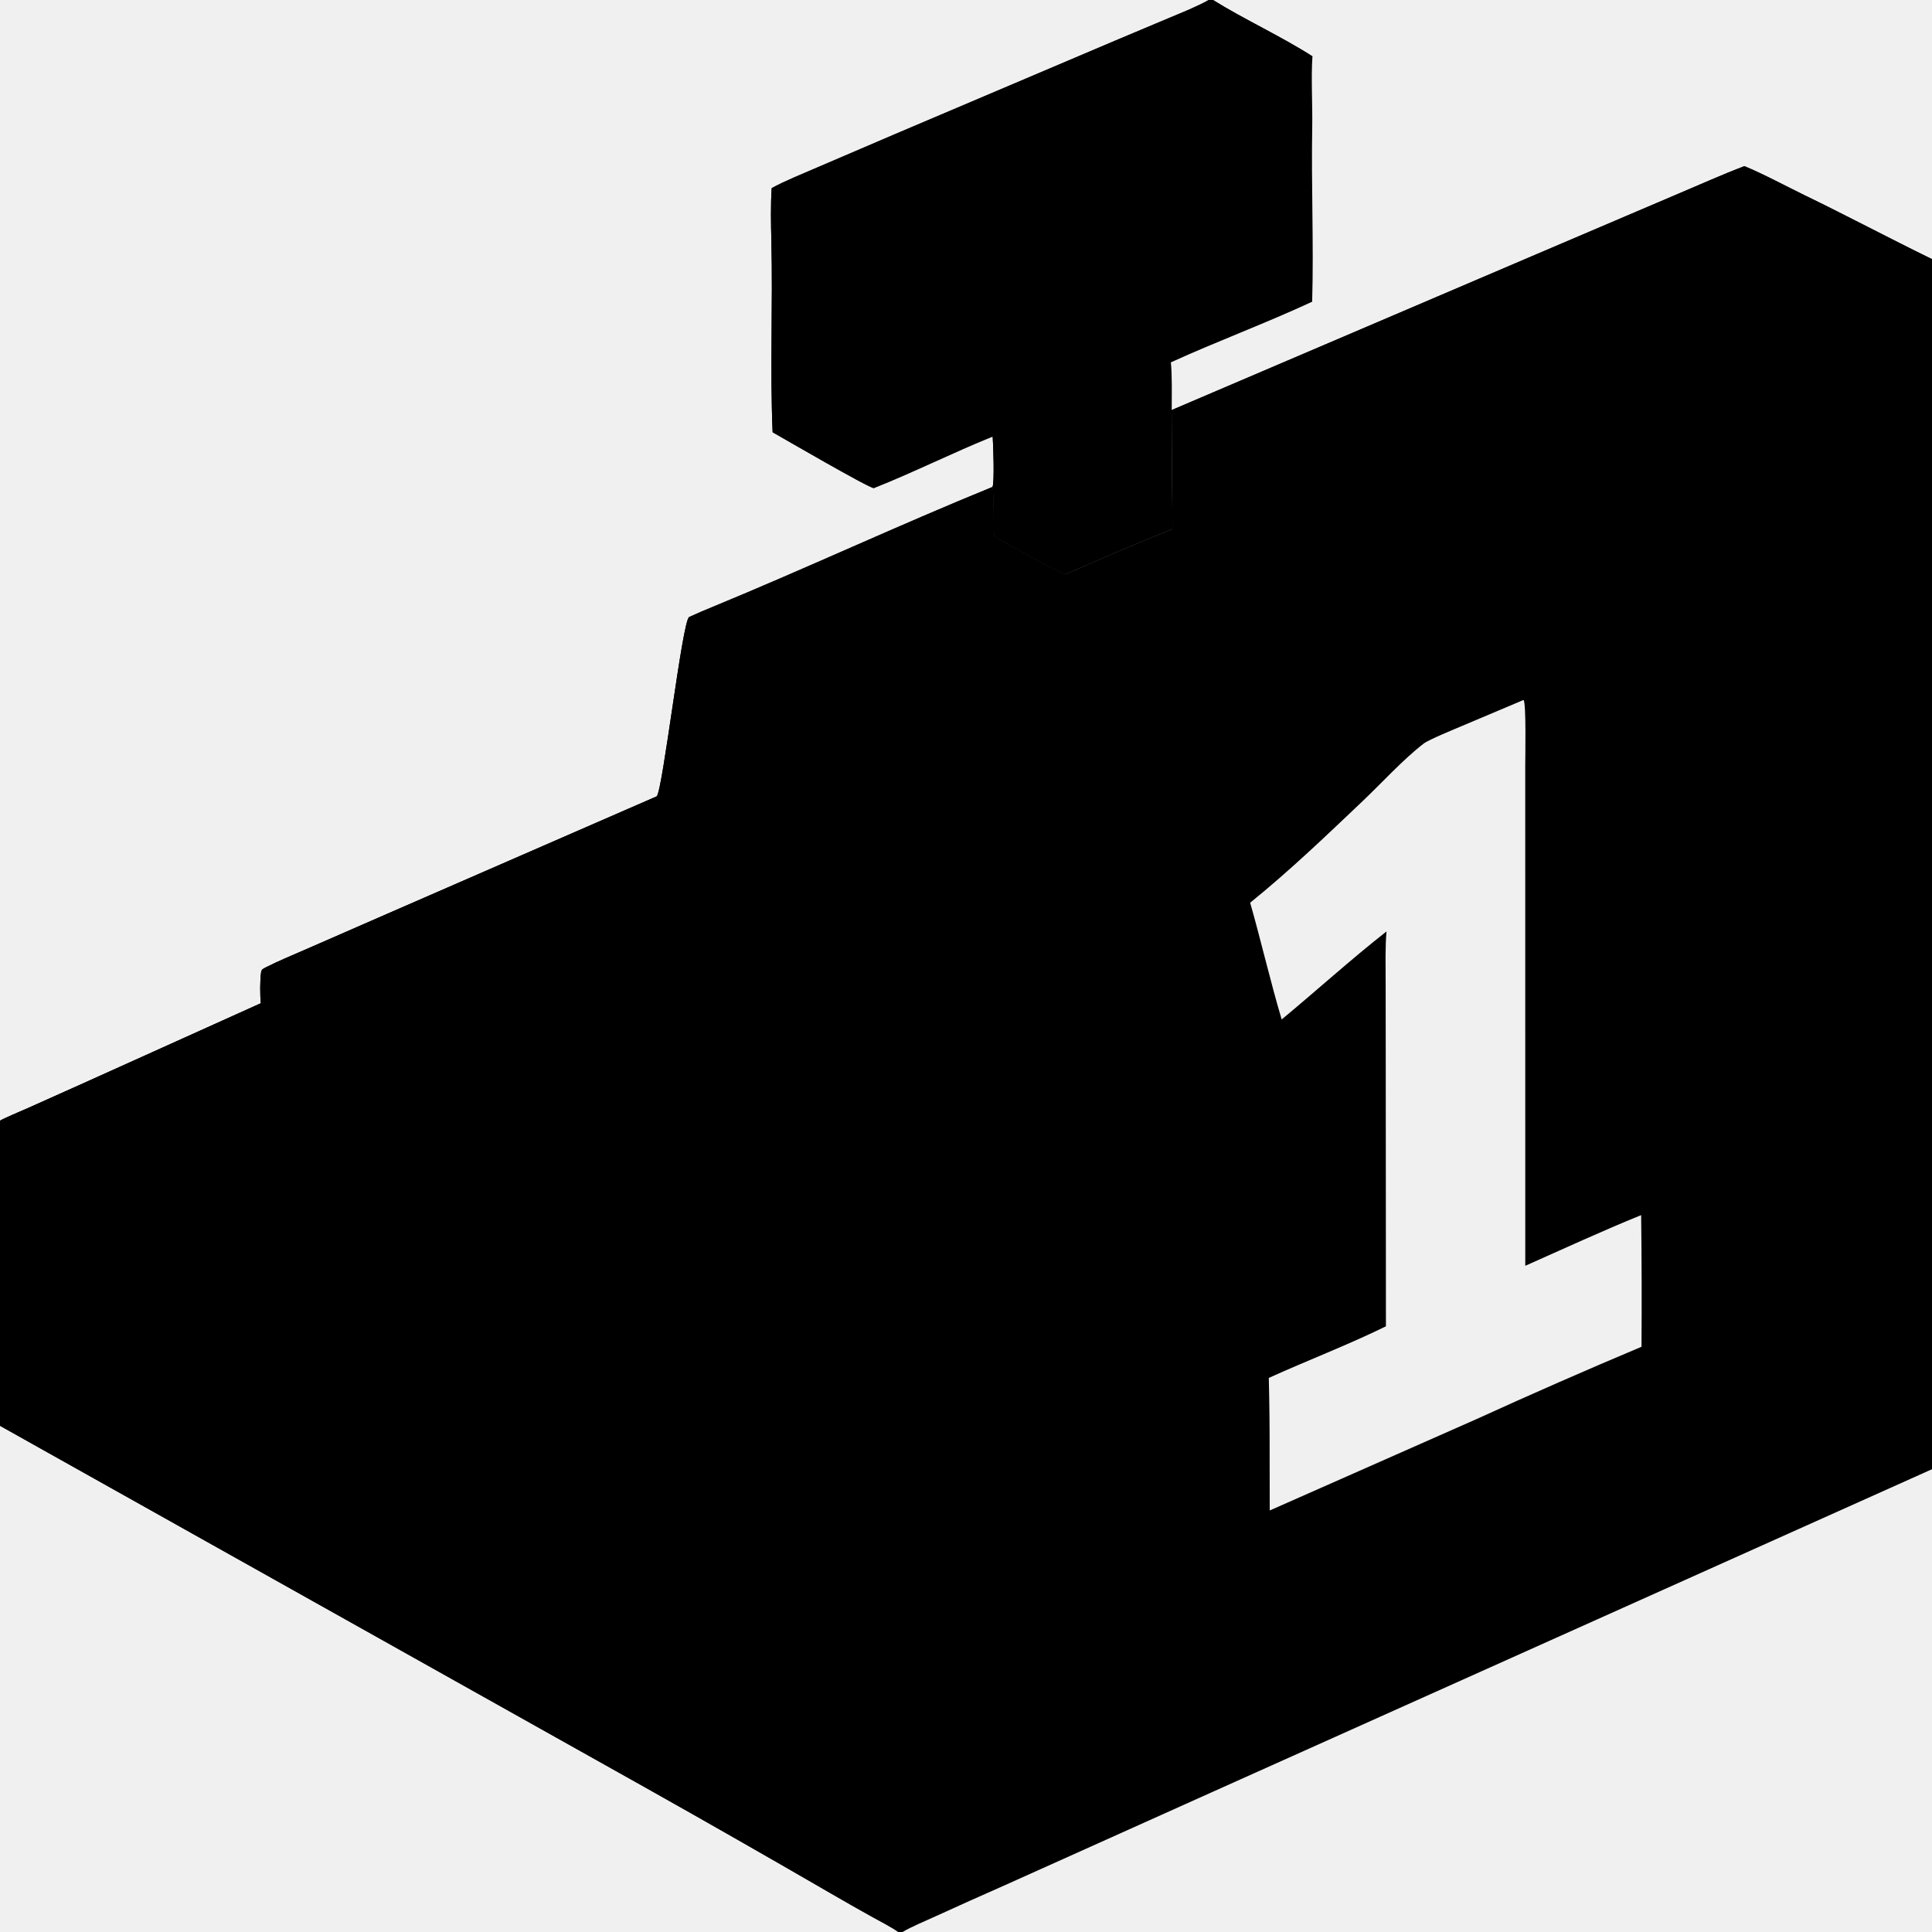
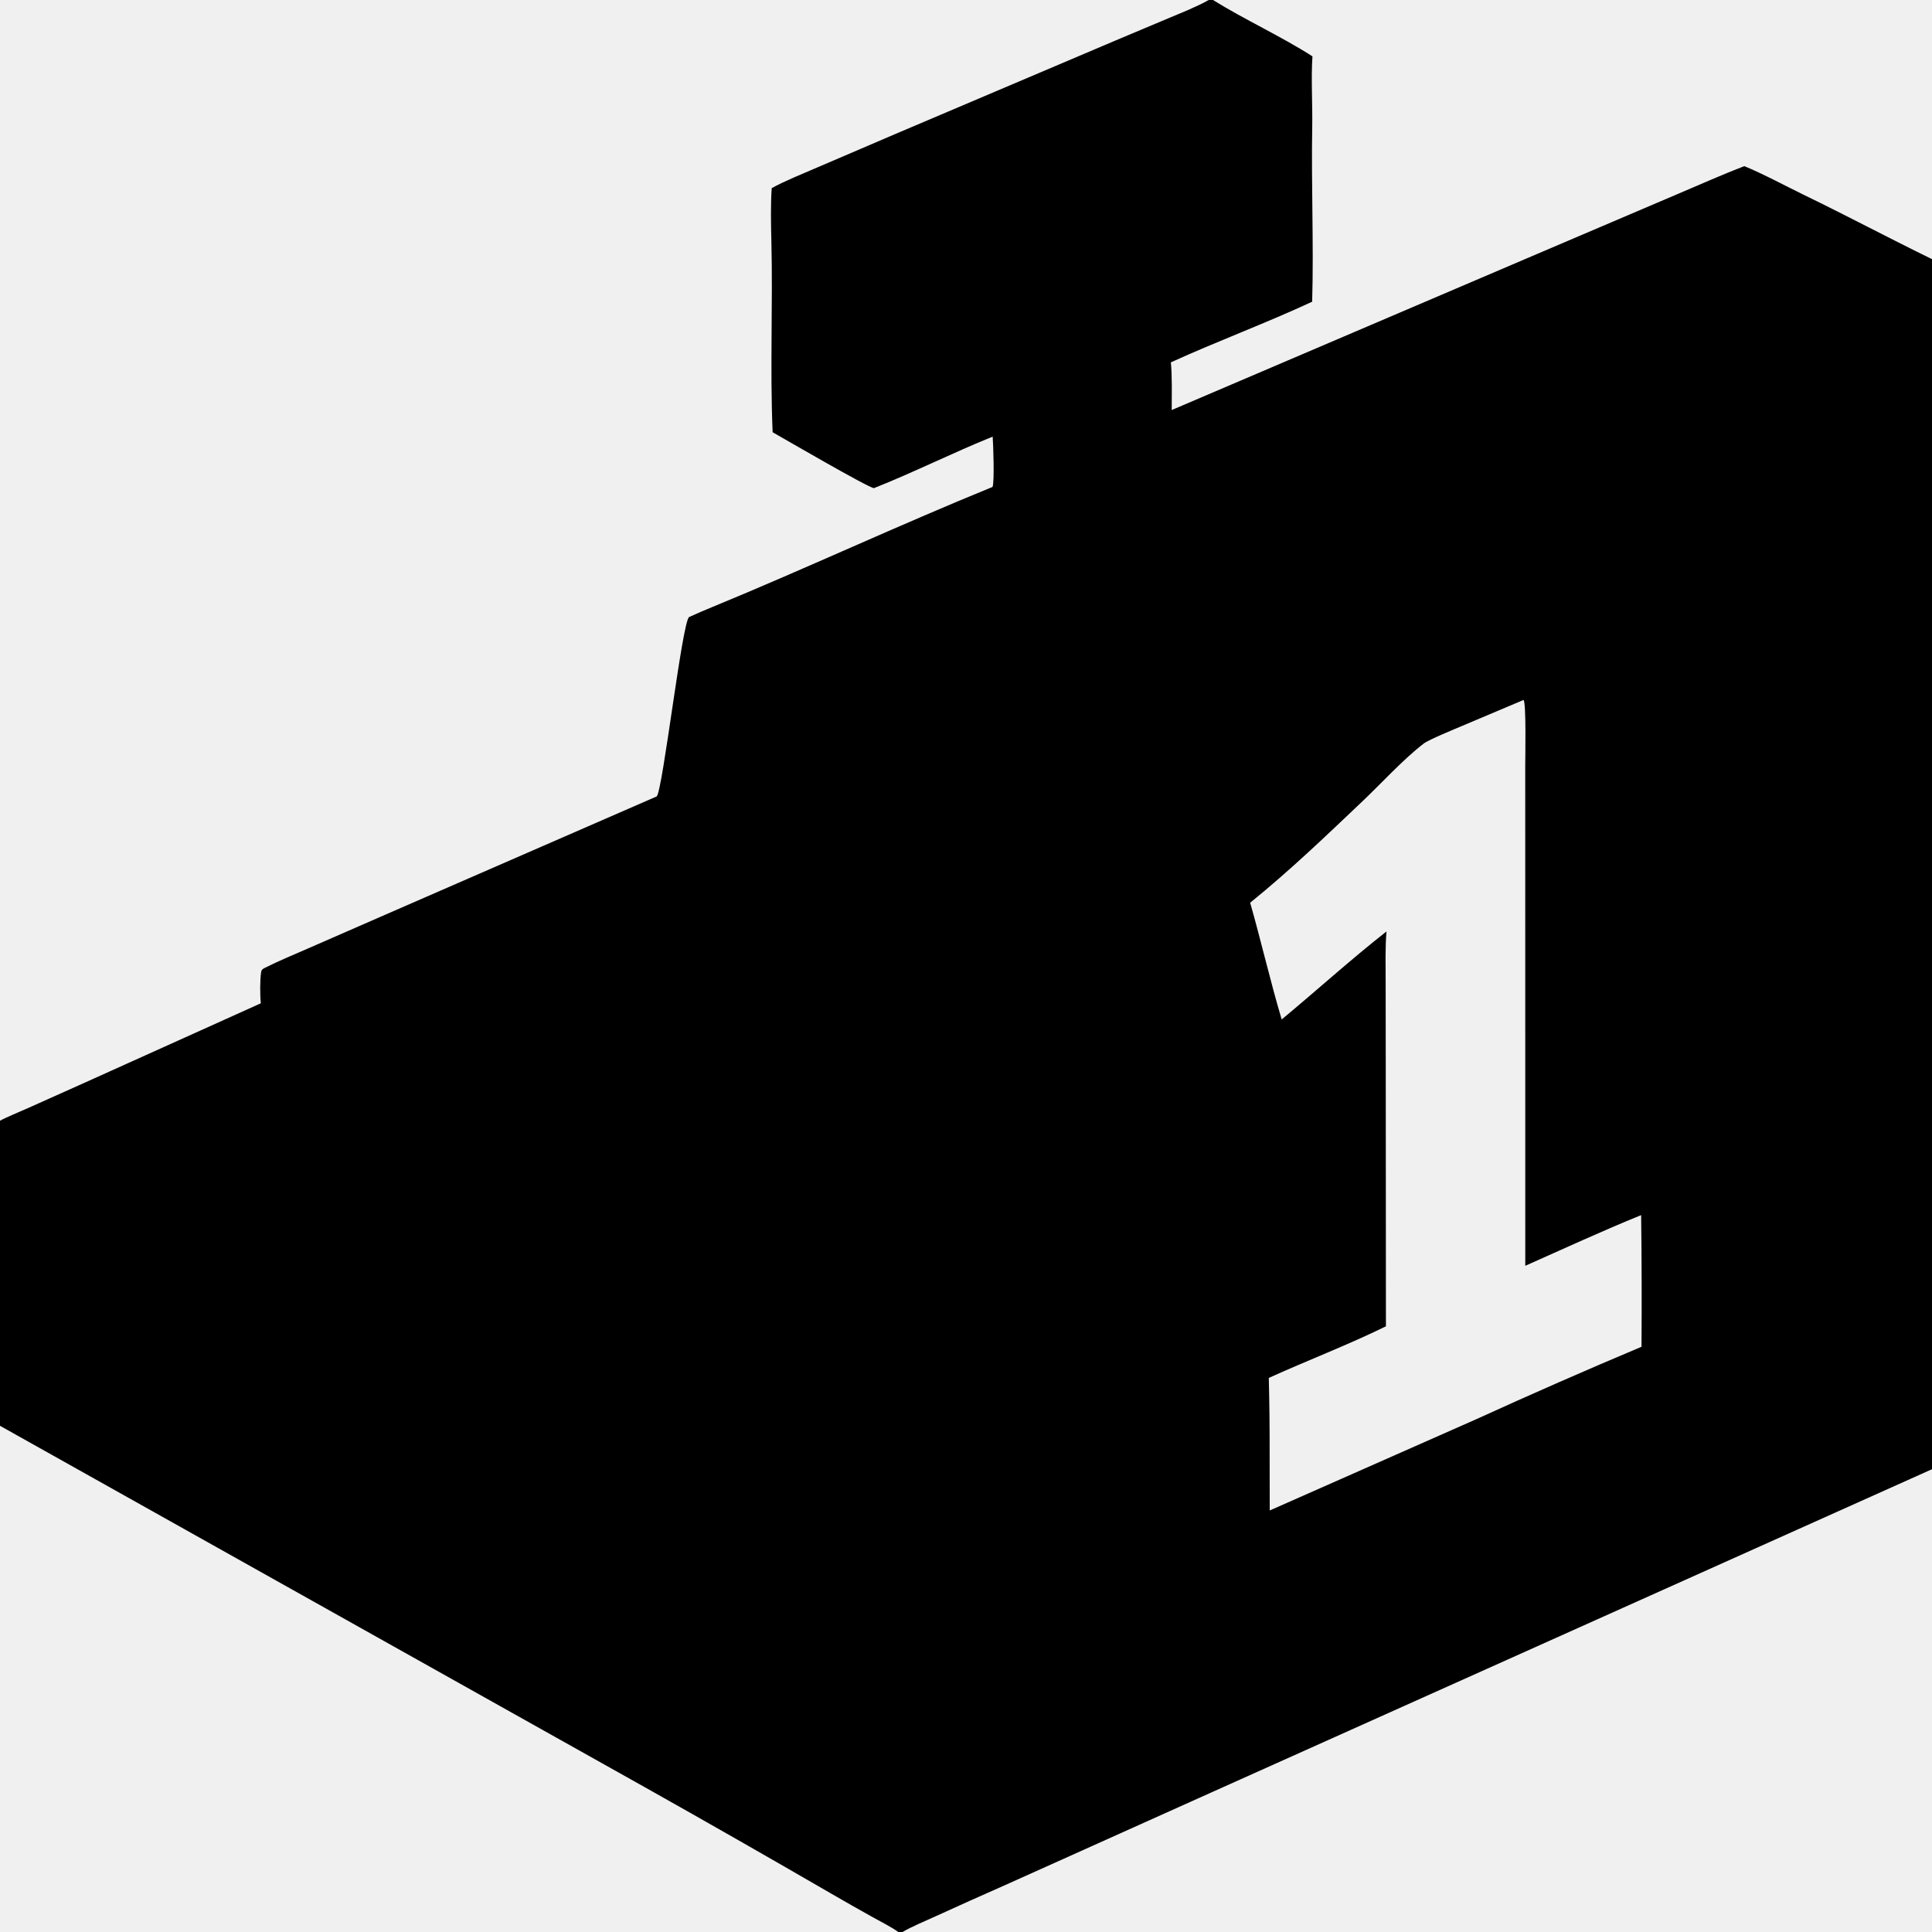
<svg xmlns="http://www.w3.org/2000/svg" viewBox="0 0 1024 1024">
-   <defs>
-     <mask id="m">
-       <rect width="1024" height="1024" fill="white" />
-       <path fill="black" d="M807.515 370.988C808.988 372.558 808.404 401.695 808.404 405.724L808.412 471.473L808.426 670.894C828.433 662.006 849.559 652.27 869.838 644.041C870.131 667.299 870.196 690.559 870.033 713.818C840.604 726.197 811.361 739.017 782.315 752.271L672.986 800.582L672.935 771.25C672.971 757.606 672.823 743.962 672.491 730.323C692.896 721.074 714.638 712.766 734.571 702.976L734.475 563.767L734.422 520.703C734.414 512.22 734.144 501.972 734.875 493.671C716.19 508.358 697.759 525.042 679.319 540.333C673.303 520.154 668.448 498.932 662.615 478.456C683.437 461.626 702.931 442.94 722.363 424.479C732.302 415.037 743.836 402.374 754.552 394.133C757.301 392.02 771.144 386.363 775.041 384.711L807.515 370.988Z" />
-     </mask>
-   </defs>
-   <g mask="url(#m)">
-     <path d="M621.03 217.328L814.78 134.57L889.942 102.514C901.166 97.778 913.208 92.379 924.513 88.054C934.115 91.949 947.1 98.932 956.5 103.493C979.104 114.459 1001.42 126.327 1024 137.357L1024 141.124L1024 778.713L641.979 950.057L531.852 999.534C519.938 1004.78 508.064 1010.11 496.229 1015.52C491.568 1017.65 482.386 1021.53 478.349 1024L476.398 1024L476.119 1024C473.145 1021.75 466.38 1018.27 462.721 1016.24C455.203 1012.06 447.727 1007.82 440.292 1003.5C407.521 984.503 374.623 965.725 341.599 947.169L0 755.697L0 596.128L0 594.004C2.92 592.359 11.049 588.995 14.478 587.467L44.09 574.207L138.255 531.762C137.795 527.808 137.759 519.157 138.413 515.215C138.663 513.706 139.532 513.453 140.595 512.883C147.158 509.537 155.787 505.986 162.682 502.95L206.697 483.724L348.066 422.12C351.299 418.815 361.551 329.579 365.236 327.051C369.266 325.178 373.602 323.357 377.724 321.66C427.348 301.237 476.364 278.334 526.027 258.106C526.804 260.328 526.601 279.874 526.896 284.322C532.684 287.524 561.101 303.664 564.941 304.362C583.625 296.051 602.46 288.083 621.435 280.462L621.03 217.328Z" />
-     <path d="M138.255 531.762C139.154 539.864 138.545 559.703 138.562 568.691L139.002 632.44L388.274 767.816L449.574 801.515C453.035 803.422 471.639 813.44 473.382 814.979C473.68 816.588 473.791 817.409 473.927 819.04C473.942 828.176 473.699 839.291 474.071 848.233C474.93 853.511 474.617 869.811 474.643 876.202L475.019 927.005C475.163 955.105 476.136 983.199 476.338 1011.3C476.368 1015.53 476.527 1019.77 476.398 1024L476.119 1024C473.145 1021.75 466.38 1018.27 462.721 1016.24C455.203 1012.06 447.727 1007.82 440.292 1003.5C407.521 984.503 374.623 965.725 341.599 947.169L0 755.697L0 596.128L0 594.004C2.92 592.359 11.049 588.995 14.478 587.467L44.09 574.207L138.255 531.762Z" />
-     <path d="M138.255 531.762C139.154 539.864 138.545 559.703 138.562 568.691L139.002 632.44L388.274 767.816L449.574 801.515C453.035 803.422 471.639 813.44 473.382 814.979C473.68 816.588 473.791 817.409 473.927 819.04C473.942 828.176 473.699 839.291 474.071 848.233C473.932 850.945 474.094 854.847 474.13 857.651L148.288 677.839L44.529 620.794C29.747 612.653 14.829 604.06 0 596.128L0 594.004C2.92 592.359 11.049 588.995 14.478 587.467L44.09 574.207L138.255 531.762Z" />
-     <path d="M348.066 422.12C351.299 418.815 361.551 329.579 365.236 327.051C385.868 336.467 407.054 347.088 427.507 357.016C439.921 363.041 458.919 371.54 470.059 378.499C468.865 382.212 469.789 414.939 469.88 421.294L470.526 478.824L473.021 720.111L473.93 786.353C474.041 796.53 474.405 808.977 473.927 819.04C473.791 817.409 473.68 816.588 473.382 814.979C471.639 813.44 453.035 803.422 449.574 801.515L388.274 767.816L139.002 632.44L138.562 568.691C138.545 559.703 139.154 539.864 138.255 531.762C137.795 527.808 137.759 519.157 138.413 515.215C138.663 513.706 139.532 513.453 140.595 512.883C147.158 509.537 155.787 505.986 162.682 502.95L206.697 483.724L348.066 422.12Z" />
-     <path d="M348.066 422.12C348.959 424.251 344.612 446.166 343.978 450.064L334.614 507.958C270.786 509.01 206.816 512.115 142.981 513.451C142.051 513.47 141.421 513.294 140.595 512.883C147.158 509.537 155.787 505.986 162.682 502.95L206.697 483.724L348.066 422.12Z" />
-     <path d="M621.03 217.328L814.78 134.57L889.942 102.514C901.166 97.778 913.208 92.379 924.513 88.054C934.115 91.949 947.1 98.932 956.5 103.493C979.104 114.459 1001.42 126.327 1024 137.357L1024 141.124L666.929 294.274L533.86 351.072L493.135 368.516C485.585 371.744 477.358 374.944 470.059 378.499C458.919 371.54 439.921 363.041 427.507 357.016C407.054 347.088 385.868 336.467 365.236 327.051C369.266 325.178 373.602 323.357 377.724 321.66C427.348 301.237 476.364 278.334 526.027 258.106C526.804 260.328 526.601 279.874 526.896 284.322C532.684 287.524 561.101 303.664 564.941 304.362C583.625 296.051 602.46 288.083 621.435 280.462L621.03 217.328Z" />
-     <path d="M640.646 0L642.908 0C659.742 10.455 679.06 19.247 695.63 29.872C694.835 40.512 695.711 56.097 695.509 67.192C694.955 97.626 696.341 129.601 695.476 159.913C670.965 171.322 645.142 180.86 620.572 192.061C621.32 198.843 621.042 210.274 621.03 217.328L621.435 280.462C602.46 288.083 583.625 296.051 564.941 304.362C561.101 303.664 532.684 287.524 526.896 284.322C526.601 279.874 526.804 260.328 526.027 258.106C527.182 256.105 526.431 235.054 526.14 231.424C505.164 239.888 483.743 250.619 463.193 258.728C459.951 258.356 415.736 232.625 409.512 229.101C408.072 195.469 409.685 161.13 408.839 127.42C408.617 118.58 408.425 108.483 409.023 99.718C415.342 96.164 426.3 91.725 433.231 88.727L474.881 70.88L591.292 21.445L620.228 9.275C626.676 6.575 634.645 3.408 640.646 0Z" />
-     <path d="M640.646 0L642.908 0C659.742 10.455 679.06 19.247 695.63 29.872C692.447 31.716 686.418 34.019 682.86 35.508C675.83 38.425 668.827 41.411 661.855 44.465L571.289 83.27L486.877 119.469C480.925 121.962 466.171 129.253 462.015 130.592C455.106 125.713 446.231 120.96 438.795 116.67C429.181 111.124 418.888 104.625 409.023 99.718C415.342 96.164 426.3 91.725 433.231 88.727L474.881 70.88L591.292 21.445L620.228 9.275C626.676 6.575 634.645 3.408 640.646 0Z" />
-     <path d="M409.023 99.718C418.888 104.625 429.181 111.124 438.795 116.67C446.231 120.96 455.106 125.713 462.015 130.592C462.062 160.785 462.381 190.977 462.973 221.164C463.116 231.128 462.425 249.648 463.193 258.728C459.951 258.356 415.736 232.625 409.512 229.101C408.072 195.469 409.685 161.13 408.839 127.42C408.617 118.58 408.425 108.483 409.023 99.718Z" />
-     <path d="M526.14 231.424C538.798 226.296 551.613 220.542 564.306 215.258C564.703 244.84 564.026 274.898 564.941 304.362C561.101 303.664 532.684 287.524 526.896 284.322C526.601 279.874 526.804 260.328 526.027 258.106C527.182 256.105 526.431 235.054 526.14 231.424Z" />
-   </g>
+   <path fill-rule="evenodd" d="M621.03 217.328L814.78 134.57L889.942 102.514C901.166 97.778 913.208 92.379 924.513 88.054C934.115 91.949 947.1 98.932 956.5 103.493C979.104 114.459 1001.42 126.327 1024 137.357L1024 141.124L1024 778.713L641.979 950.057L531.852 999.534C519.938 1004.78 508.064 1010.11 496.229 1015.52C491.568 1017.65 482.386 1021.53 478.349 1024L476.398 1024L476.119 1024C473.145 1021.75 466.38 1018.27 462.721 1016.24C455.203 1012.06 447.727 1007.82 440.292 1003.5C407.521 984.503 374.623 965.725 341.599 947.169L0 755.697L0 596.128L0 594.004C2.92 592.359 11.049 588.995 14.478 587.467L44.09 574.207L138.255 531.762C137.795 527.808 137.759 519.157 138.413 515.215C138.663 513.706 139.532 513.453 140.595 512.883C147.158 509.537 155.787 505.986 162.682 502.95L206.697 483.724L348.066 422.12C351.299 418.815 361.551 329.579 365.236 327.051C369.266 325.178 373.602 323.357 377.724 321.66C427.348 301.237 476.364 278.334 526.027 258.106C526.804 260.328 526.601 279.874 526.896 284.322C532.684 287.524 561.101 303.664 564.941 304.362C583.625 296.051 602.46 288.083 621.435 280.462L621.03 217.328Z M640.646 0L642.908 0C659.742 10.455 679.06 19.247 695.63 29.872C694.835 40.512 695.711 56.097 695.509 67.192C694.955 97.626 696.341 129.601 695.476 159.913C670.965 171.322 645.142 180.86 620.572 192.061C621.32 198.843 621.042 210.274 621.03 217.328L621.435 280.462C602.46 288.083 583.625 296.051 564.941 304.362C561.101 303.664 532.684 287.524 526.896 284.322C526.601 279.874 526.804 260.328 526.027 258.106C527.182 256.105 526.431 235.054 526.14 231.424C505.164 239.888 483.743 250.619 463.193 258.728C459.951 258.356 415.736 232.625 409.512 229.101C408.072 195.469 409.685 161.13 408.839 127.42C408.617 118.58 408.425 108.483 409.023 99.718C415.342 96.164 426.3 91.725 433.231 88.727L474.881 70.88L591.292 21.445L620.228 9.275C626.676 6.575 634.645 3.408 640.646 0Z M807.515 370.988C808.988 372.558 808.404 401.695 808.404 405.724L808.412 471.473L808.426 670.894C828.433 662.006 849.559 652.27 869.838 644.041C870.131 667.299 870.196 690.559 870.033 713.818C840.604 726.197 811.361 739.017 782.315 752.271L672.986 800.582L672.935 771.25C672.971 757.606 672.823 743.962 672.491 730.323C692.896 721.074 714.638 712.766 734.571 702.976L734.475 563.767L734.422 520.703C734.414 512.22 734.144 501.972 734.875 493.671C716.19 508.358 697.759 525.042 679.319 540.333C673.303 520.154 668.448 498.932 662.615 478.456C683.437 461.626 702.931 442.94 722.363 424.479C732.302 415.037 743.836 402.374 754.552 394.133C757.301 392.02 771.144 386.363 775.041 384.711L807.515 370.988Z" />
</svg>
